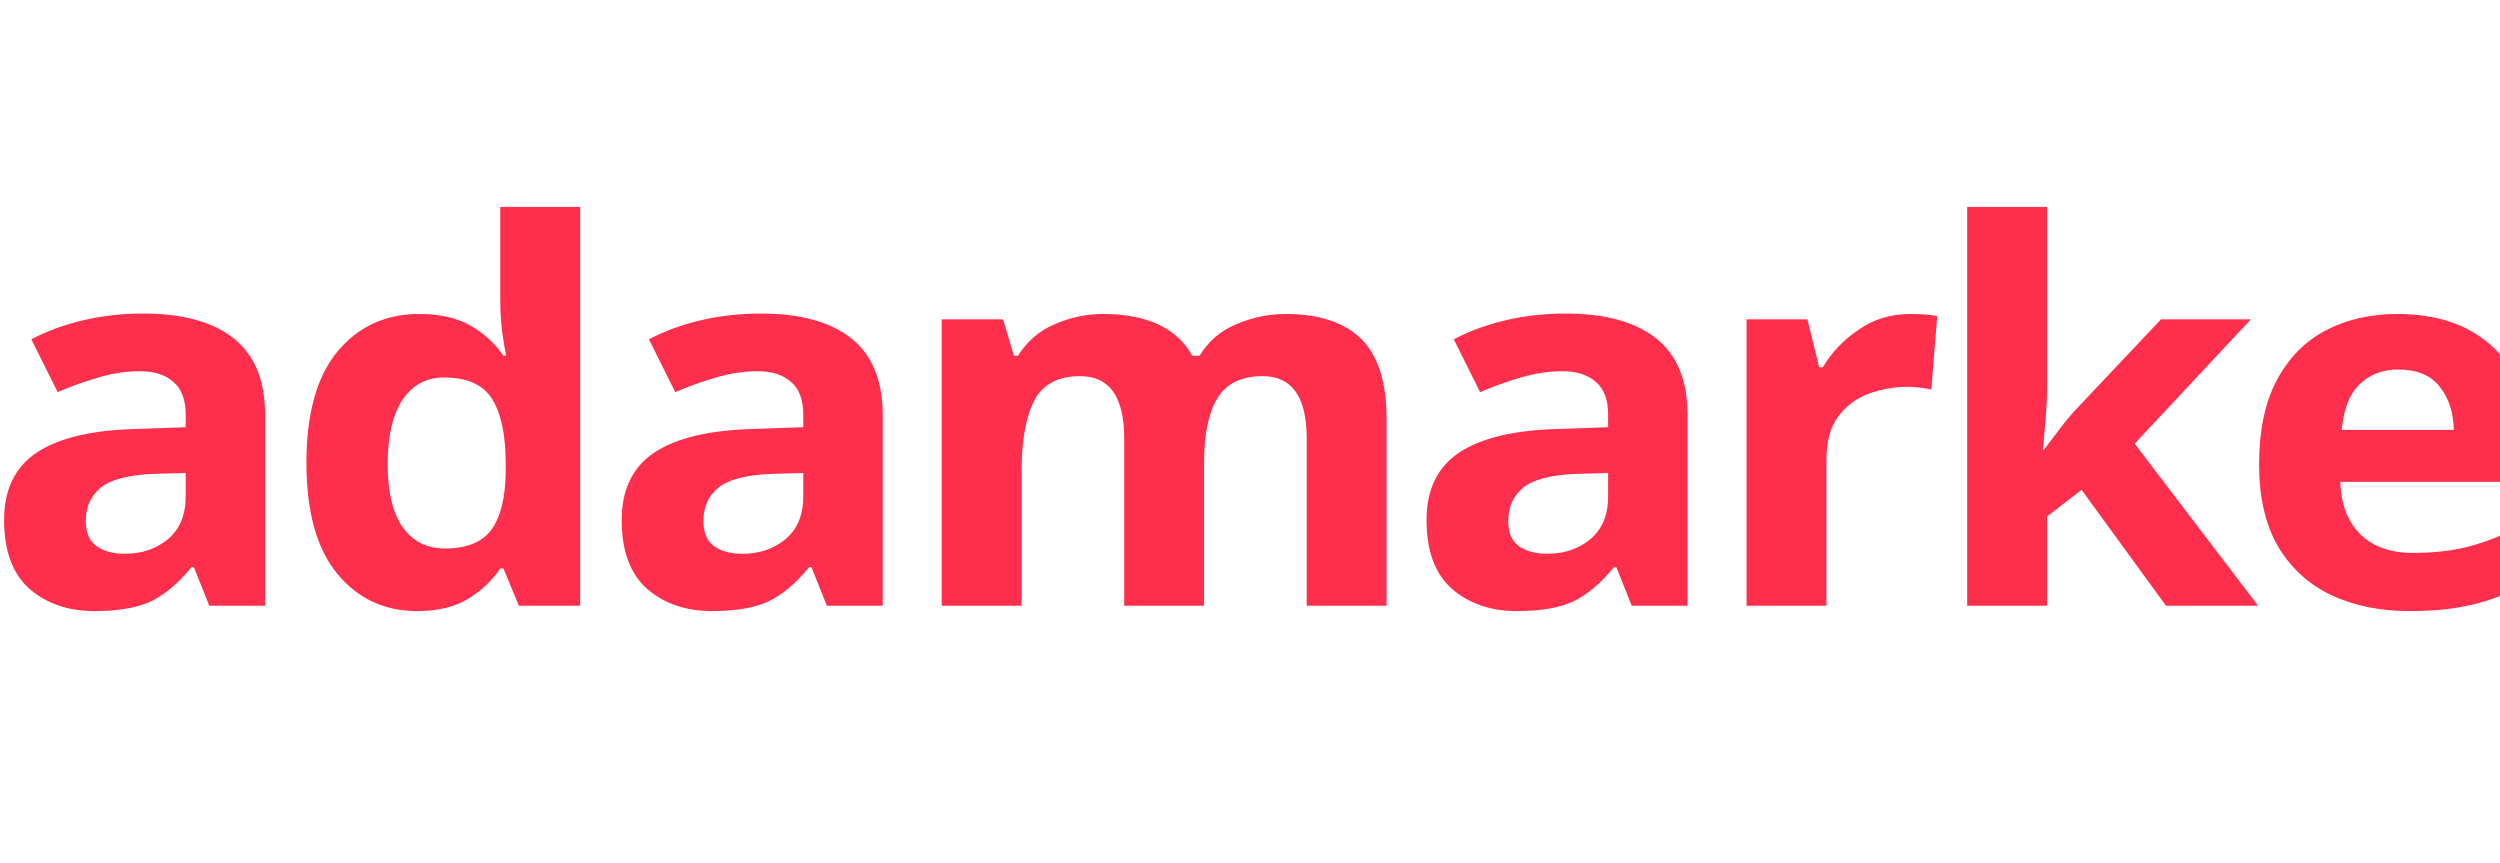
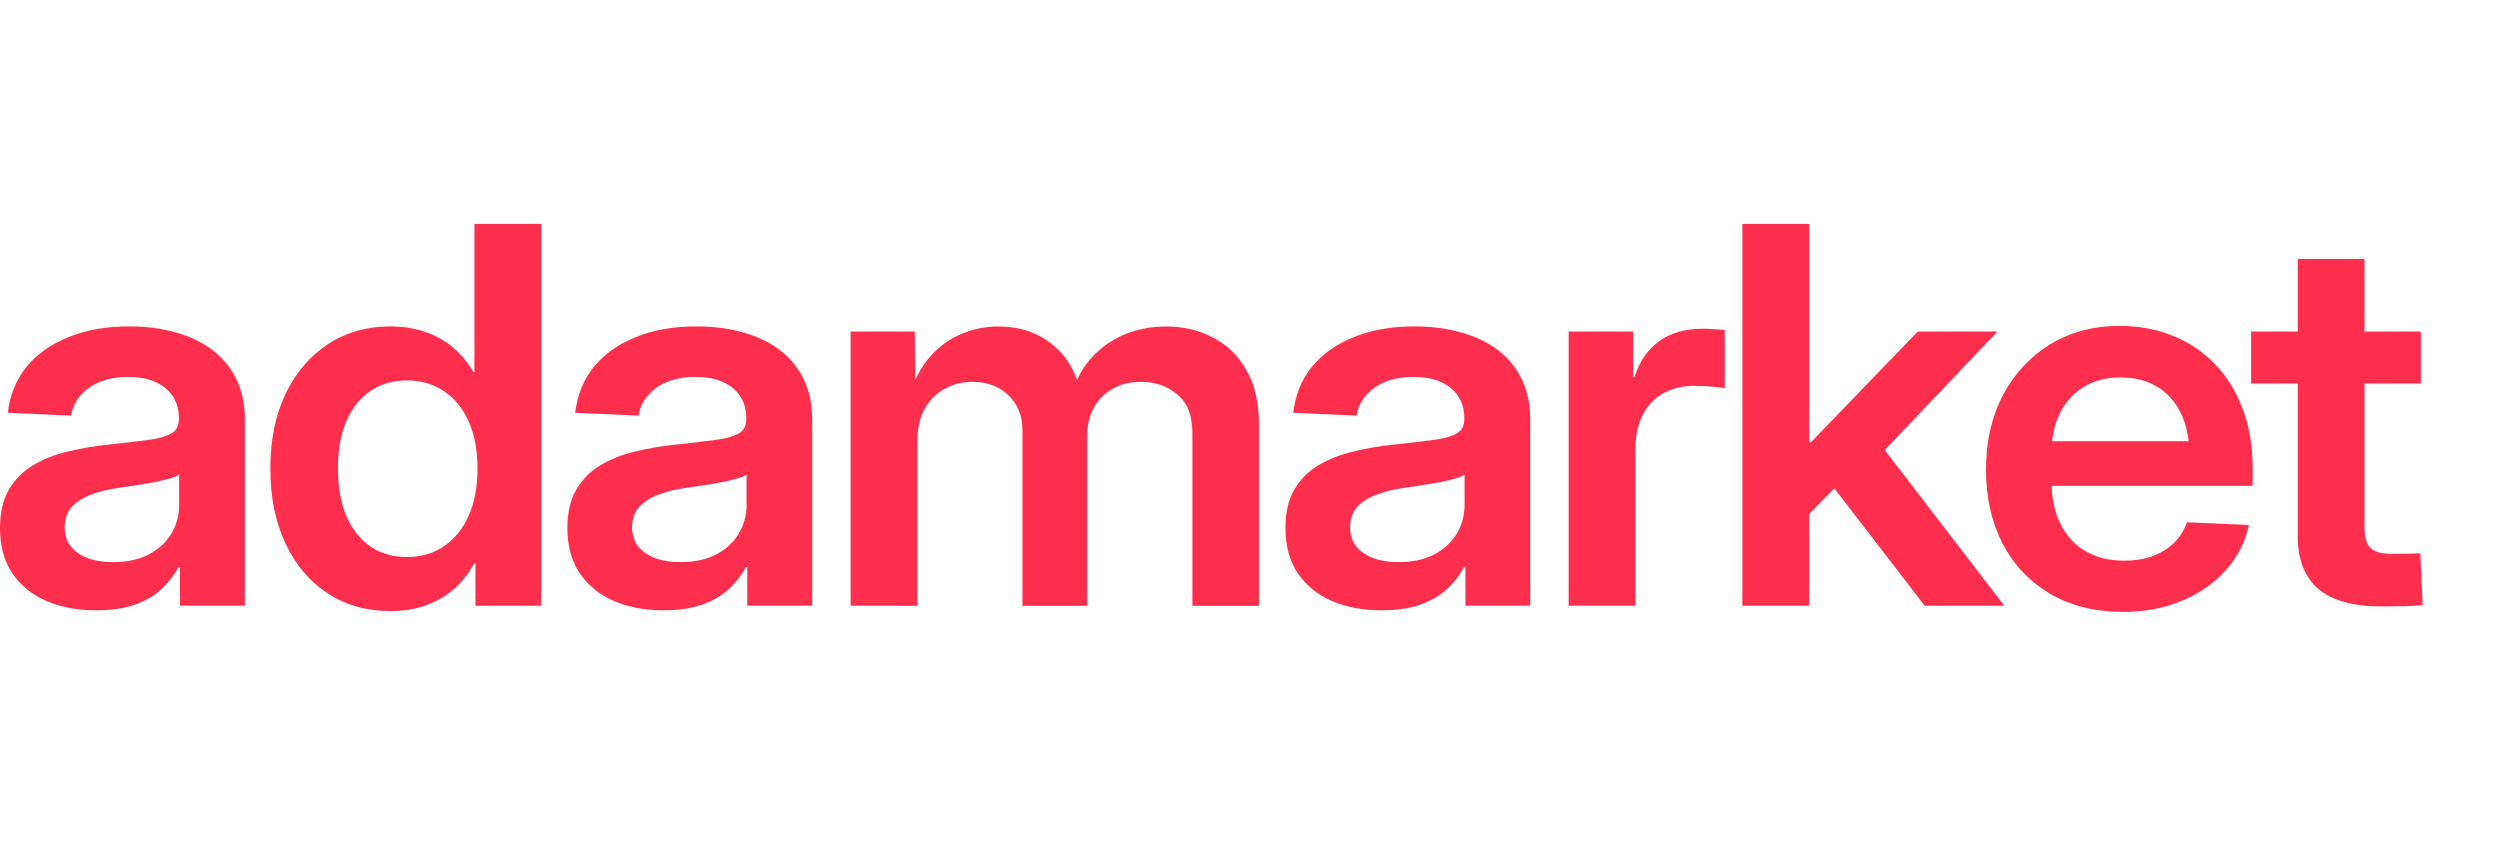
<svg xmlns="http://www.w3.org/2000/svg" width="87" height="30" viewBox="0 0 87 30" version="1.1" id="SVGRoot">
  <defs id="defs132">
    <rect x="11.236" y="7.285" width="69.721" height="10.07" id="rect3" />
    <rect x="12.943" y="23.094" width="88.414" height="18.186" id="rect1" />
    <rect x="-1.478" y="42.333" width="127.885" height="23.822" id="rect3454" />
    <clipPath id="b983e3c625">
      <path d="m 142,147.301 h 115 v 72.75 H 142 Z m 0,0" clip-rule="nonzero" id="path1144" />
    </clipPath>
    <clipPath id="0e8c13dd3a">
      <path d="m 70.262,116.359 h 89.156 v 70.5 H 70.262 Z m 0,0" clip-rule="nonzero" id="path1147" />
    </clipPath>
    <clipPath id="b983e3c625-3">
      <path d="m 142,147.301 h 115 v 72.75 H 142 Z m 0,0" clip-rule="nonzero" id="path1144-6" />
    </clipPath>
    <clipPath id="0e8c13dd3a-7">
      <path d="m 70.262,116.359 h 89.156 v 70.5 H 70.262 Z m 0,0" clip-rule="nonzero" id="path1147-5" />
    </clipPath>
    <clipPath id="b983e3c625-3-1">
      <path d="m 142,147.301 h 115 v 72.75 H 142 Z m 0,0" clip-rule="nonzero" id="path1144-6-2" />
    </clipPath>
    <clipPath id="b983e3c625-3-3">
      <path d="m 142,147.301 h 115 v 72.75 H 142 Z m 0,0" clip-rule="nonzero" id="path1144-6-6" />
    </clipPath>
  </defs>
  <g id="layer1" style="display:inline">
-     <text xml:space="preserve" style="font-style:italic;font-variant:normal;font-weight:600;font-stretch:normal;font-size:18.463px;line-height:0;font-family:'IBM Plex Sans';-inkscape-font-specification:'IBM Plex Sans Semi-Bold Italic';letter-spacing:-0.791px;word-spacing:0px;display:inline;fill:#ff2e4d;fill-opacity:1;stroke:#000000;stroke-width:0;stroke-linecap:round;stroke-linejoin:round;stroke-miterlimit:4;stroke-dasharray:none;stroke-opacity:1;paint-order:stroke markers fill" x="-0.64" y="21.311" id="text2-3-3" transform="scale(1.011033,0.9890879)">
-       <tspan x="-0.64" y="21.311" style="font-style:normal;font-variant:normal;font-weight:600;font-stretch:normal;font-size:18.463px;font-family:'Inter 28pt';-inkscape-font-specification:'Inter 28pt Semi-Bold';fill:#ff2e4d;fill-opacity:1;stroke:none;stroke-width:0;stroke-linecap:square;stroke-linejoin:miter;stroke-miterlimit:4;stroke-dasharray:none;stroke-opacity:1;paint-order:stroke markers fill" id="tspan541421-5-5" dy="0 0 0 0 0 0 0 0 0">adamarket</tspan>
-     </text>
+     <g aria-label="adamarket" transform="scale(1.011033,0.9890879)" id="text2-3-3" style="font-style:italic;font-weight:600;font-size:18.463px;line-height:0;font-family:'IBM Plex Sans';-inkscape-font-specification:'IBM Plex Sans Semi-Bold Italic';letter-spacing:-0.791px;word-spacing:0px;display:inline;fill:#ff2e4d;stroke:#000000;stroke-width:0;stroke-linecap:round;stroke-linejoin:round;paint-order:stroke markers fill">
+       <path d="m 3.309,21.473 q -0.956,0 -1.704,-0.325 Q 0.865,20.824 0.433,20.184 1.3969839e-8,19.535 1.3969839e-8,18.579 q 0,-0.82 0.307,-1.352 0.307,-0.541 0.829,-0.856 0.532,-0.325 1.208,-0.487 0.685,-0.171 1.415,-0.243 0.883,-0.099 1.406,-0.171 0.523,-0.081 0.757,-0.234 0.234,-0.153 0.234,-0.478 v -0.063 q 0,-0.433 -0.207,-0.748 -0.207,-0.325 -0.595,-0.505 -0.388,-0.18 -0.947,-0.18 -0.559,0 -0.983,0.18 -0.415,0.18 -0.667,0.487 -0.252,0.307 -0.307,0.694 L 0.27,14.522 Q 0.379,13.585 0.911,12.909 1.451,12.233 2.353,11.863 3.254,11.484 4.444,11.484 q 0.883,0 1.614,0.216 0.73,0.207 1.262,0.622 0.532,0.415 0.82,1.028 0.288,0.613 0.288,1.415 v 6.545 H 6.193 v -1.352 H 6.139 Q 5.923,20.382 5.553,20.734 5.184,21.076 4.634,21.275 4.084,21.473 3.309,21.473 Z m 0.568,-1.695 q 0.739,0 1.244,-0.27 0.514,-0.279 0.775,-0.73 0.27,-0.46 0.27,-1.01 v -1.073 q -0.108,0.081 -0.334,0.144 -0.216,0.063 -0.514,0.126 -0.297,0.054 -0.631,0.108 -0.325,0.054 -0.649,0.099 -0.496,0.072 -0.911,0.234 -0.406,0.153 -0.658,0.433 -0.243,0.279 -0.243,0.721 0,0.379 0.207,0.658 0.207,0.27 0.577,0.415 0.37,0.144 0.865,0.144 z" style="font-style:normal;font-family:'Inter 28pt';-inkscape-font-specification:'Inter 28pt Semi-Bold';stroke:none;stroke-linecap:square;stroke-linejoin:miter" id="path12278" />
+       <path d="m 13.444,21.5 q -1.235,0 -2.164,-0.622 Q 10.351,20.256 9.829,19.129 9.306,18.002 9.306,16.488 q 0,-1.515 0.523,-2.632 0.532,-1.127 1.46,-1.749 0.938,-0.622 2.137,-0.622 0.685,0 1.226,0.198 0.55,0.198 0.956,0.559 0.415,0.361 0.685,0.847 h 0.036 V 7.878 h 2.299 V 21.311 h -2.263 v -1.487 h -0.045 q -0.27,0.514 -0.685,0.892 -0.415,0.37 -0.965,0.577 -0.55,0.207 -1.226,0.207 z m 0.559,-1.902 q 0.748,0 1.289,-0.388 0.55,-0.388 0.847,-1.082 0.297,-0.703 0.297,-1.641 0,-0.947 -0.297,-1.641 -0.297,-0.694 -0.847,-1.073 -0.541,-0.388 -1.289,-0.388 -0.721,0 -1.253,0.37 -0.532,0.37 -0.829,1.064 -0.288,0.685 -0.288,1.668 0,0.974 0.288,1.668 0.297,0.694 0.829,1.073 0.532,0.37 1.253,0.37 z" style="font-style:normal;font-family:'Inter 28pt';-inkscape-font-specification:'Inter 28pt Semi-Bold';stroke:none;stroke-linecap:square;stroke-linejoin:miter" id="path12280" />
+       <path d="m 22.839,21.473 q -0.956,0 -1.704,-0.325 -0.739,-0.325 -1.172,-0.965 -0.433,-0.649 -0.433,-1.605 0,-0.82 0.307,-1.352 0.307,-0.541 0.829,-0.856 0.532,-0.325 1.208,-0.487 0.685,-0.171 1.415,-0.243 0.883,-0.099 1.406,-0.171 0.523,-0.081 0.757,-0.234 0.234,-0.153 0.234,-0.478 v -0.063 q 0,-0.433 -0.207,-0.748 -0.207,-0.325 -0.595,-0.505 -0.388,-0.18 -0.947,-0.18 -0.559,0 -0.983,0.18 -0.415,0.18 -0.667,0.487 -0.252,0.307 -0.307,0.694 l -2.182,-0.099 q 0.108,-0.938 0.64,-1.614 0.541,-0.676 1.442,-1.046 0.902,-0.379 2.092,-0.379 0.883,0 1.614,0.216 0.73,0.207 1.262,0.622 0.532,0.415 0.82,1.028 0.288,0.613 0.288,1.415 v 6.545 h -2.236 v -1.352 h -0.054 q -0.216,0.424 -0.586,0.775 -0.37,0.343 -0.92,0.541 -0.55,0.198 -1.325,0.198 z m 0.568,-1.695 q 0.739,0 1.244,-0.27 0.514,-0.279 0.775,-0.73 0.27,-0.46 0.27,-1.01 v -1.073 q -0.108,0.081 -0.334,0.144 -0.216,0.063 -0.514,0.126 -0.297,0.054 -0.631,0.108 -0.325,0.054 -0.649,0.099 -0.496,0.072 -0.911,0.234 -0.406,0.153 -0.658,0.433 -0.243,0.279 -0.243,0.721 0,0.379 0.207,0.658 0.207,0.27 0.577,0.415 0.37,0.144 0.865,0.144 z" style="font-style:normal;font-family:'Inter 28pt';-inkscape-font-specification:'Inter 28pt Semi-Bold';stroke:none;stroke-linecap:square;stroke-linejoin:miter" id="path12282" />
+       <path d="m 29.278,21.311 v -9.646 h 2.209 l 0.018,2.155 h -0.171 q 0.252,-0.784 0.703,-1.298 0.46,-0.523 1.064,-0.775 0.604,-0.261 1.262,-0.261 1.1,0 1.866,0.64 0.766,0.64 0.965,1.722 H 36.905 q 0.198,-0.73 0.658,-1.253 0.469,-0.532 1.127,-0.82 0.667,-0.288 1.451,-0.288 0.902,0 1.623,0.397 0.73,0.388 1.145,1.154 0.424,0.757 0.424,1.875 v 6.401 h -2.29 v -6.067 q 0,-0.938 -0.523,-1.37 -0.514,-0.442 -1.235,-0.442 -0.577,0 -0.992,0.243 -0.415,0.243 -0.649,0.676 -0.225,0.433 -0.225,1.01 v 5.95 h -2.227 v -6.166 q 0,-0.784 -0.487,-1.244 -0.478,-0.469 -1.235,-0.469 -0.514,0 -0.947,0.243 -0.433,0.234 -0.694,0.703 -0.252,0.46 -0.252,1.136 v 5.797 z" style="font-style:normal;font-family:'Inter 28pt';-inkscape-font-specification:'Inter 28pt Semi-Bold';stroke:none;stroke-linecap:square;stroke-linejoin:miter" id="path12284" />
+       <path d="m 47.554,21.473 q -0.956,0 -1.704,-0.325 -0.739,-0.325 -1.172,-0.965 -0.433,-0.649 -0.433,-1.605 0,-0.82 0.307,-1.352 0.307,-0.541 0.829,-0.856 0.532,-0.325 1.208,-0.487 0.685,-0.171 1.415,-0.243 0.883,-0.099 1.406,-0.171 0.523,-0.081 0.757,-0.234 0.234,-0.153 0.234,-0.478 v -0.063 q 0,-0.433 -0.207,-0.748 -0.207,-0.325 -0.595,-0.505 -0.388,-0.18 -0.947,-0.18 -0.559,0 -0.983,0.18 -0.415,0.18 -0.667,0.487 -0.252,0.307 -0.307,0.694 l -2.182,-0.099 q 0.108,-0.938 0.64,-1.614 0.541,-0.676 1.442,-1.046 0.902,-0.379 2.092,-0.379 0.883,0 1.614,0.216 0.73,0.207 1.262,0.622 0.532,0.415 0.82,1.028 0.288,0.613 0.288,1.415 v 6.545 H 50.439 v -1.352 h -0.054 q -0.216,0.424 -0.586,0.775 -0.37,0.343 -0.92,0.541 -0.55,0.198 -1.325,0.198 z m 0.568,-1.695 q 0.739,0 1.244,-0.27 0.514,-0.279 0.775,-0.73 0.27,-0.46 0.27,-1.01 v -1.073 q -0.108,0.081 -0.334,0.144 -0.216,0.063 -0.514,0.126 -0.297,0.054 -0.631,0.108 -0.325,0.054 -0.649,0.099 -0.496,0.072 -0.911,0.234 -0.406,0.153 -0.658,0.433 -0.243,0.279 -0.243,0.721 0,0.379 0.207,0.658 0.207,0.27 0.577,0.415 0.37,0.144 0.865,0.144 z" style="font-style:normal;font-family:'Inter 28pt';-inkscape-font-specification:'Inter 28pt Semi-Bold';stroke:none;stroke-linecap:square;stroke-linejoin:miter" id="path12286" />
+       <path d="m 53.993,21.311 v -9.646 h 2.218 v 1.605 h 0.045 q 0.261,-0.829 0.847,-1.262 0.586,-0.442 1.506,-0.442 0.216,0 0.415,0.018 0.207,0.009 0.343,0.027 v 2.046 q -0.126,-0.027 -0.442,-0.054 -0.307,-0.027 -0.631,-0.027 -0.568,0 -1.028,0.252 -0.451,0.252 -0.712,0.748 -0.261,0.496 -0.261,1.226 v 5.508 z" style="font-style:normal;font-family:'Inter 28pt';-inkscape-font-specification:'Inter 28pt Semi-Bold';stroke:none;stroke-linecap:square;stroke-linejoin:miter" id="path12288" />
+       <path d="m 62.073,18.291 v -2.723 h 0.252 l 3.687,-3.904 h 2.741 l -4.426,4.76 h -0.46 z m -2.101,3.02 V 7.878 h 2.299 V 21.311 Z m 6.275,0 -3.3,-4.381 1.542,-1.605 4.499,5.986 z" style="font-style:normal;font-family:'Inter 28pt';-inkscape-font-specification:'Inter 28pt Semi-Bold';stroke:none;stroke-linecap:square;stroke-linejoin:miter" id="path12290" />
+       <path d="m 73.064,21.527 q -1.442,0 -2.506,-0.64 -1.055,-0.64 -1.632,-1.767 -0.568,-1.136 -0.568,-2.605 0,-1.478 0.586,-2.614 0.586,-1.136 1.623,-1.785 1.037,-0.649 2.389,-0.649 1.01,0 1.839,0.352 0.838,0.343 1.451,1.001 0.613,0.649 0.947,1.569 0.343,0.92 0.343,2.064 v 0.64 H 69.314 v -1.569 h 7.068 l -1.028,0.433 q 0,-0.82 -0.288,-1.415 -0.279,-0.604 -0.811,-0.929 -0.532,-0.334 -1.271,-0.334 -0.73,0 -1.262,0.334 -0.532,0.334 -0.82,0.929 -0.288,0.586 -0.288,1.379 v 1.01 q 0,0.847 0.297,1.478 0.297,0.631 0.856,0.974 0.559,0.343 1.343,0.343 0.559,0 0.992,-0.162 0.442,-0.171 0.739,-0.478 0.297,-0.307 0.433,-0.712 l 2.137,0.099 q -0.198,0.902 -0.802,1.596 -0.604,0.685 -1.515,1.073 -0.911,0.388 -2.028,0.388 z" style="font-style:normal;font-family:'Inter 28pt';-inkscape-font-specification:'Inter 28pt Semi-Bold';stroke:none;stroke-linecap:square;stroke-linejoin:miter" id="path12292" />
+       <path d="m 83.325,11.665 v 1.83 H 77.484 V 11.665 Z M 79.088,9.113 h 2.299 v 9.448 q 0,0.514 0.207,0.721 0.216,0.207 0.766,0.207 0.207,0 0.487,-0.009 0.279,-0.009 0.46,-0.009 l 0.081,1.821 q -0.27,0.027 -0.658,0.036 -0.388,0.009 -0.757,0.009 -1.46,0 -2.173,-0.613 -0.712,-0.622 -0.712,-1.866 z" style="font-style:normal;font-family:'Inter 28pt';-inkscape-font-specification:'Inter 28pt Semi-Bold';stroke:none;stroke-linecap:square;stroke-linejoin:miter" id="path12294" />
+     </g>
  </g>
  <g id="layer2" style="display:inline" />
  <g id="layer3" style="display:inline" />
  <g id="layer4" style="display:none">
    <rect style="display:inline;opacity:0.557;fill:#ff5e00;fill-opacity:1;stroke:#0069f5;stroke-width:0;stroke-linecap:round;stroke-linejoin:round;paint-order:stroke fill markers" id="rect1592-1" width="15" height="15" x="1.8808064e-06" y="15" />
    <rect style="display:inline;opacity:0.557;fill:#ff0000;stroke:#0069f5;stroke-width:0;stroke-linecap:round;stroke-linejoin:round;paint-order:stroke fill markers" id="rect1592" width="120" height="15" x="1.8808064e-06" y="6.7562792e-07" />
  </g>
</svg>
